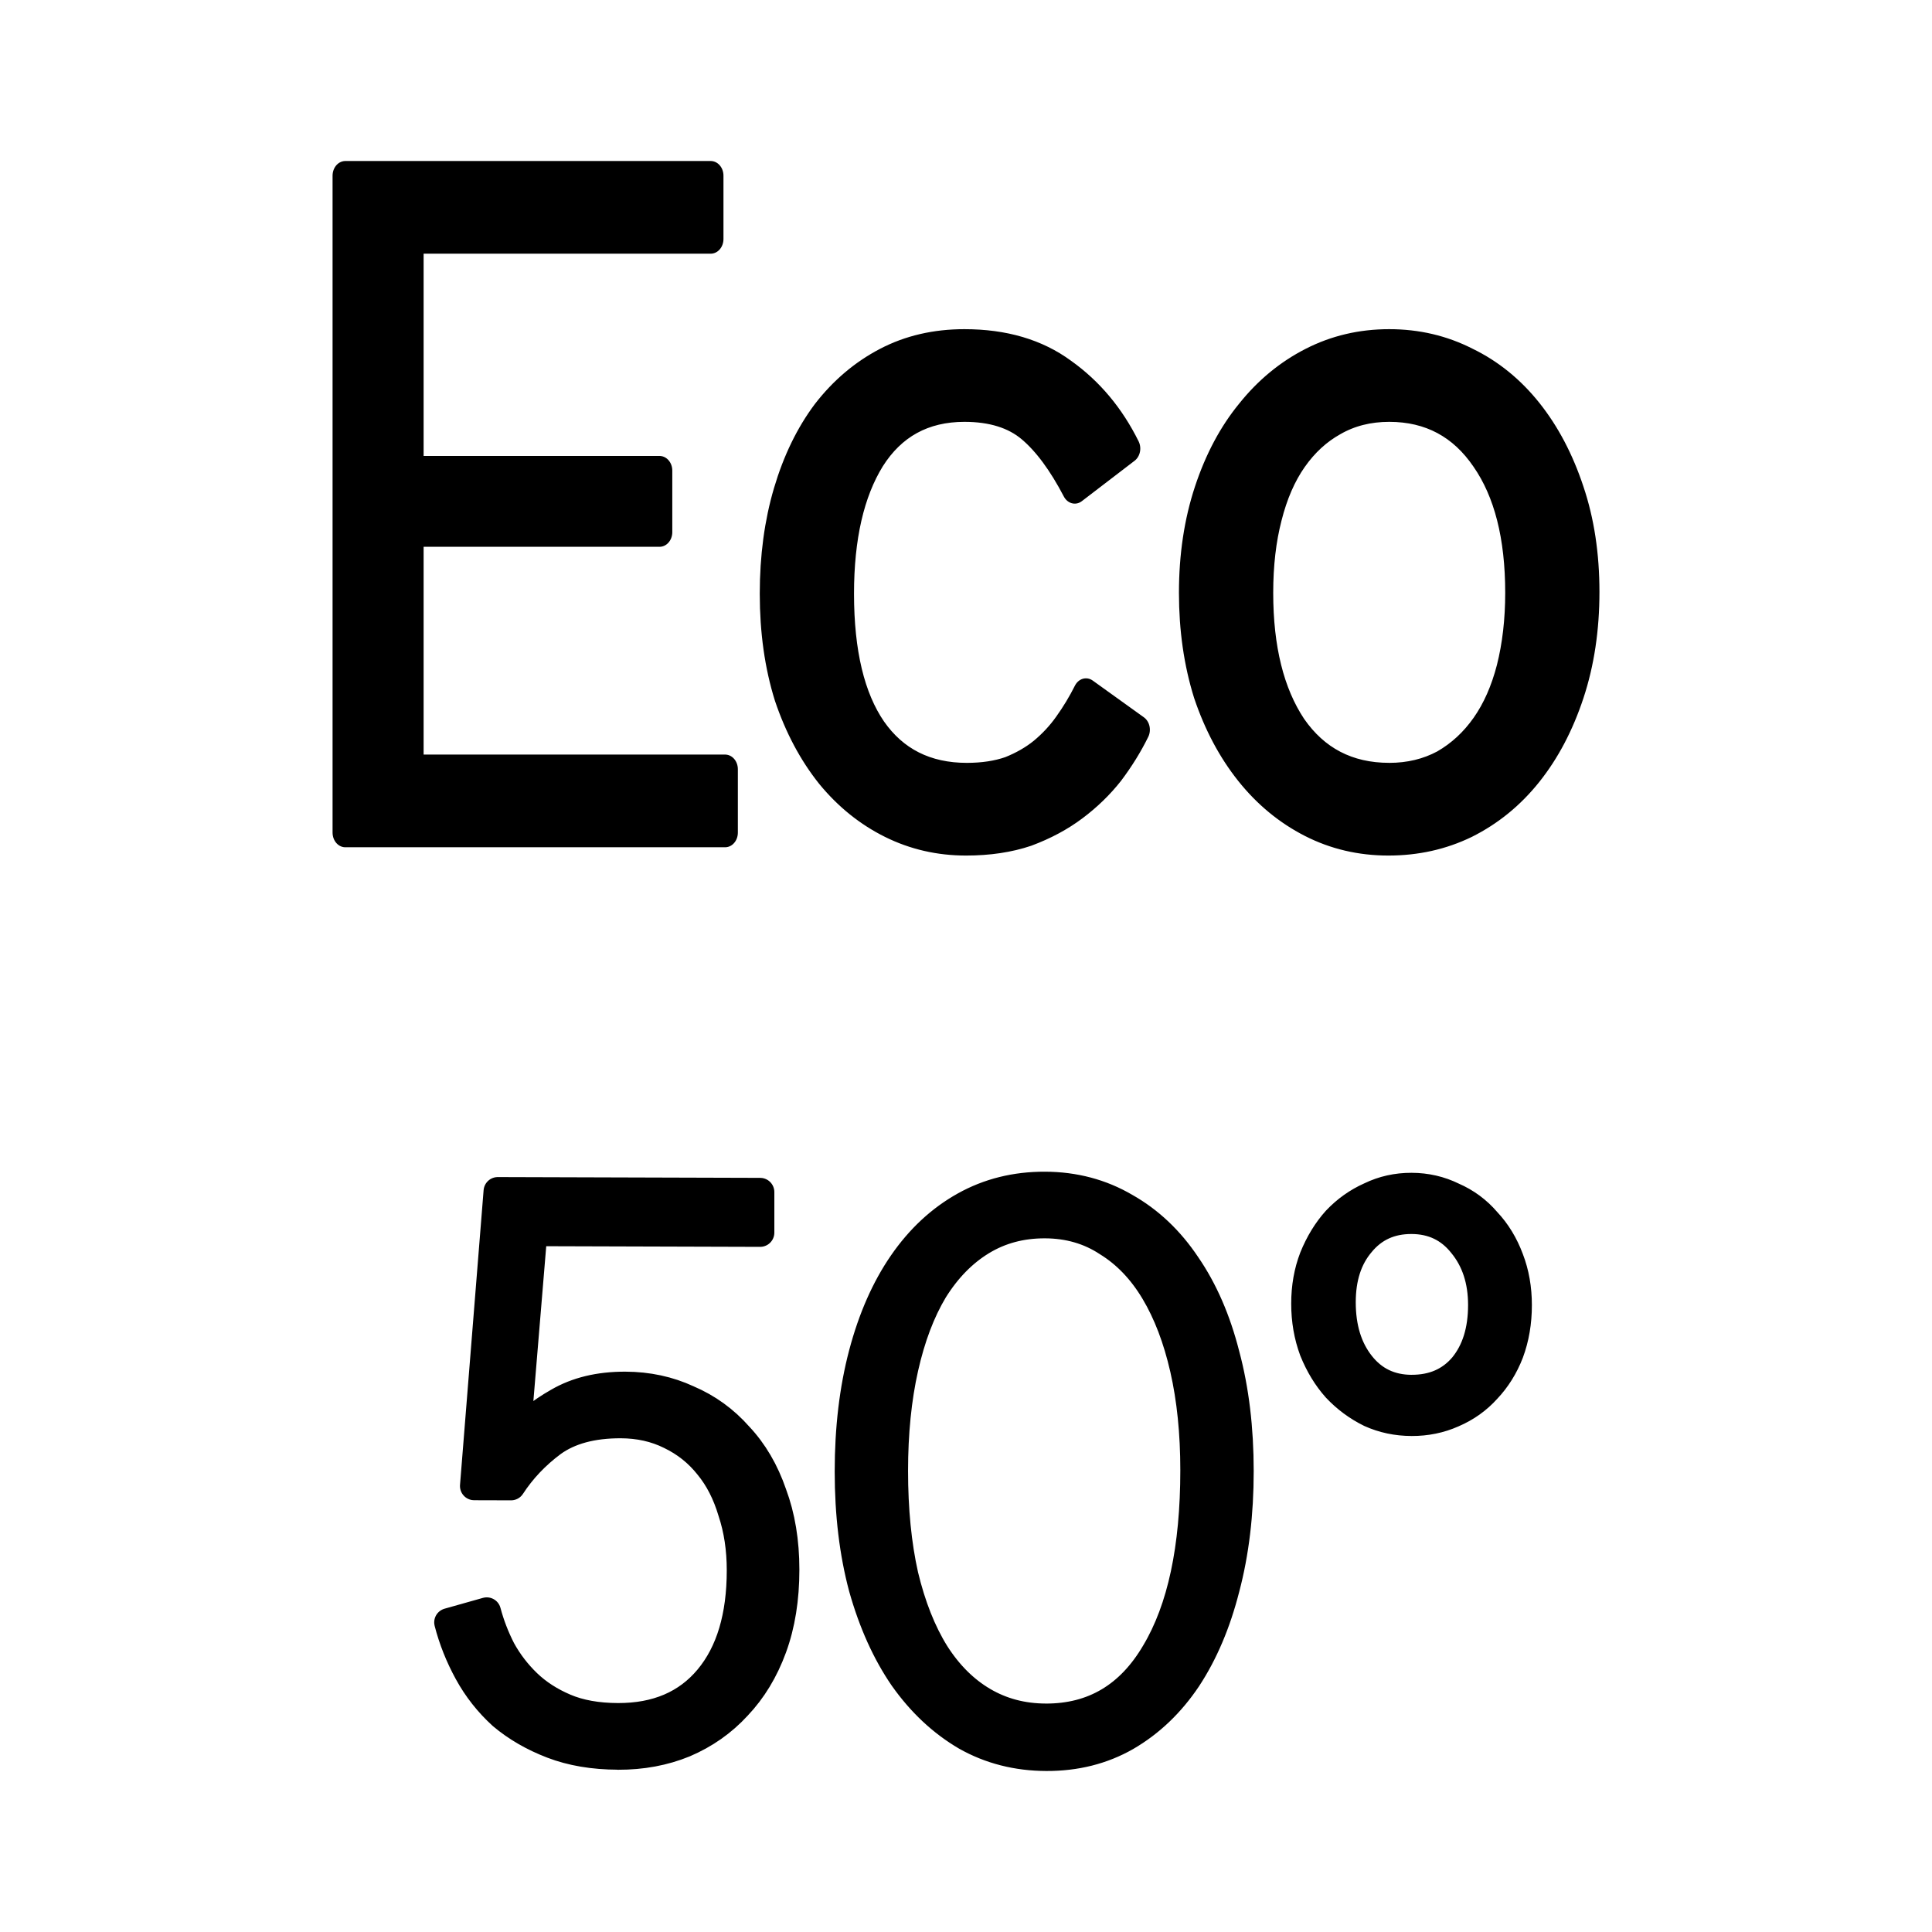
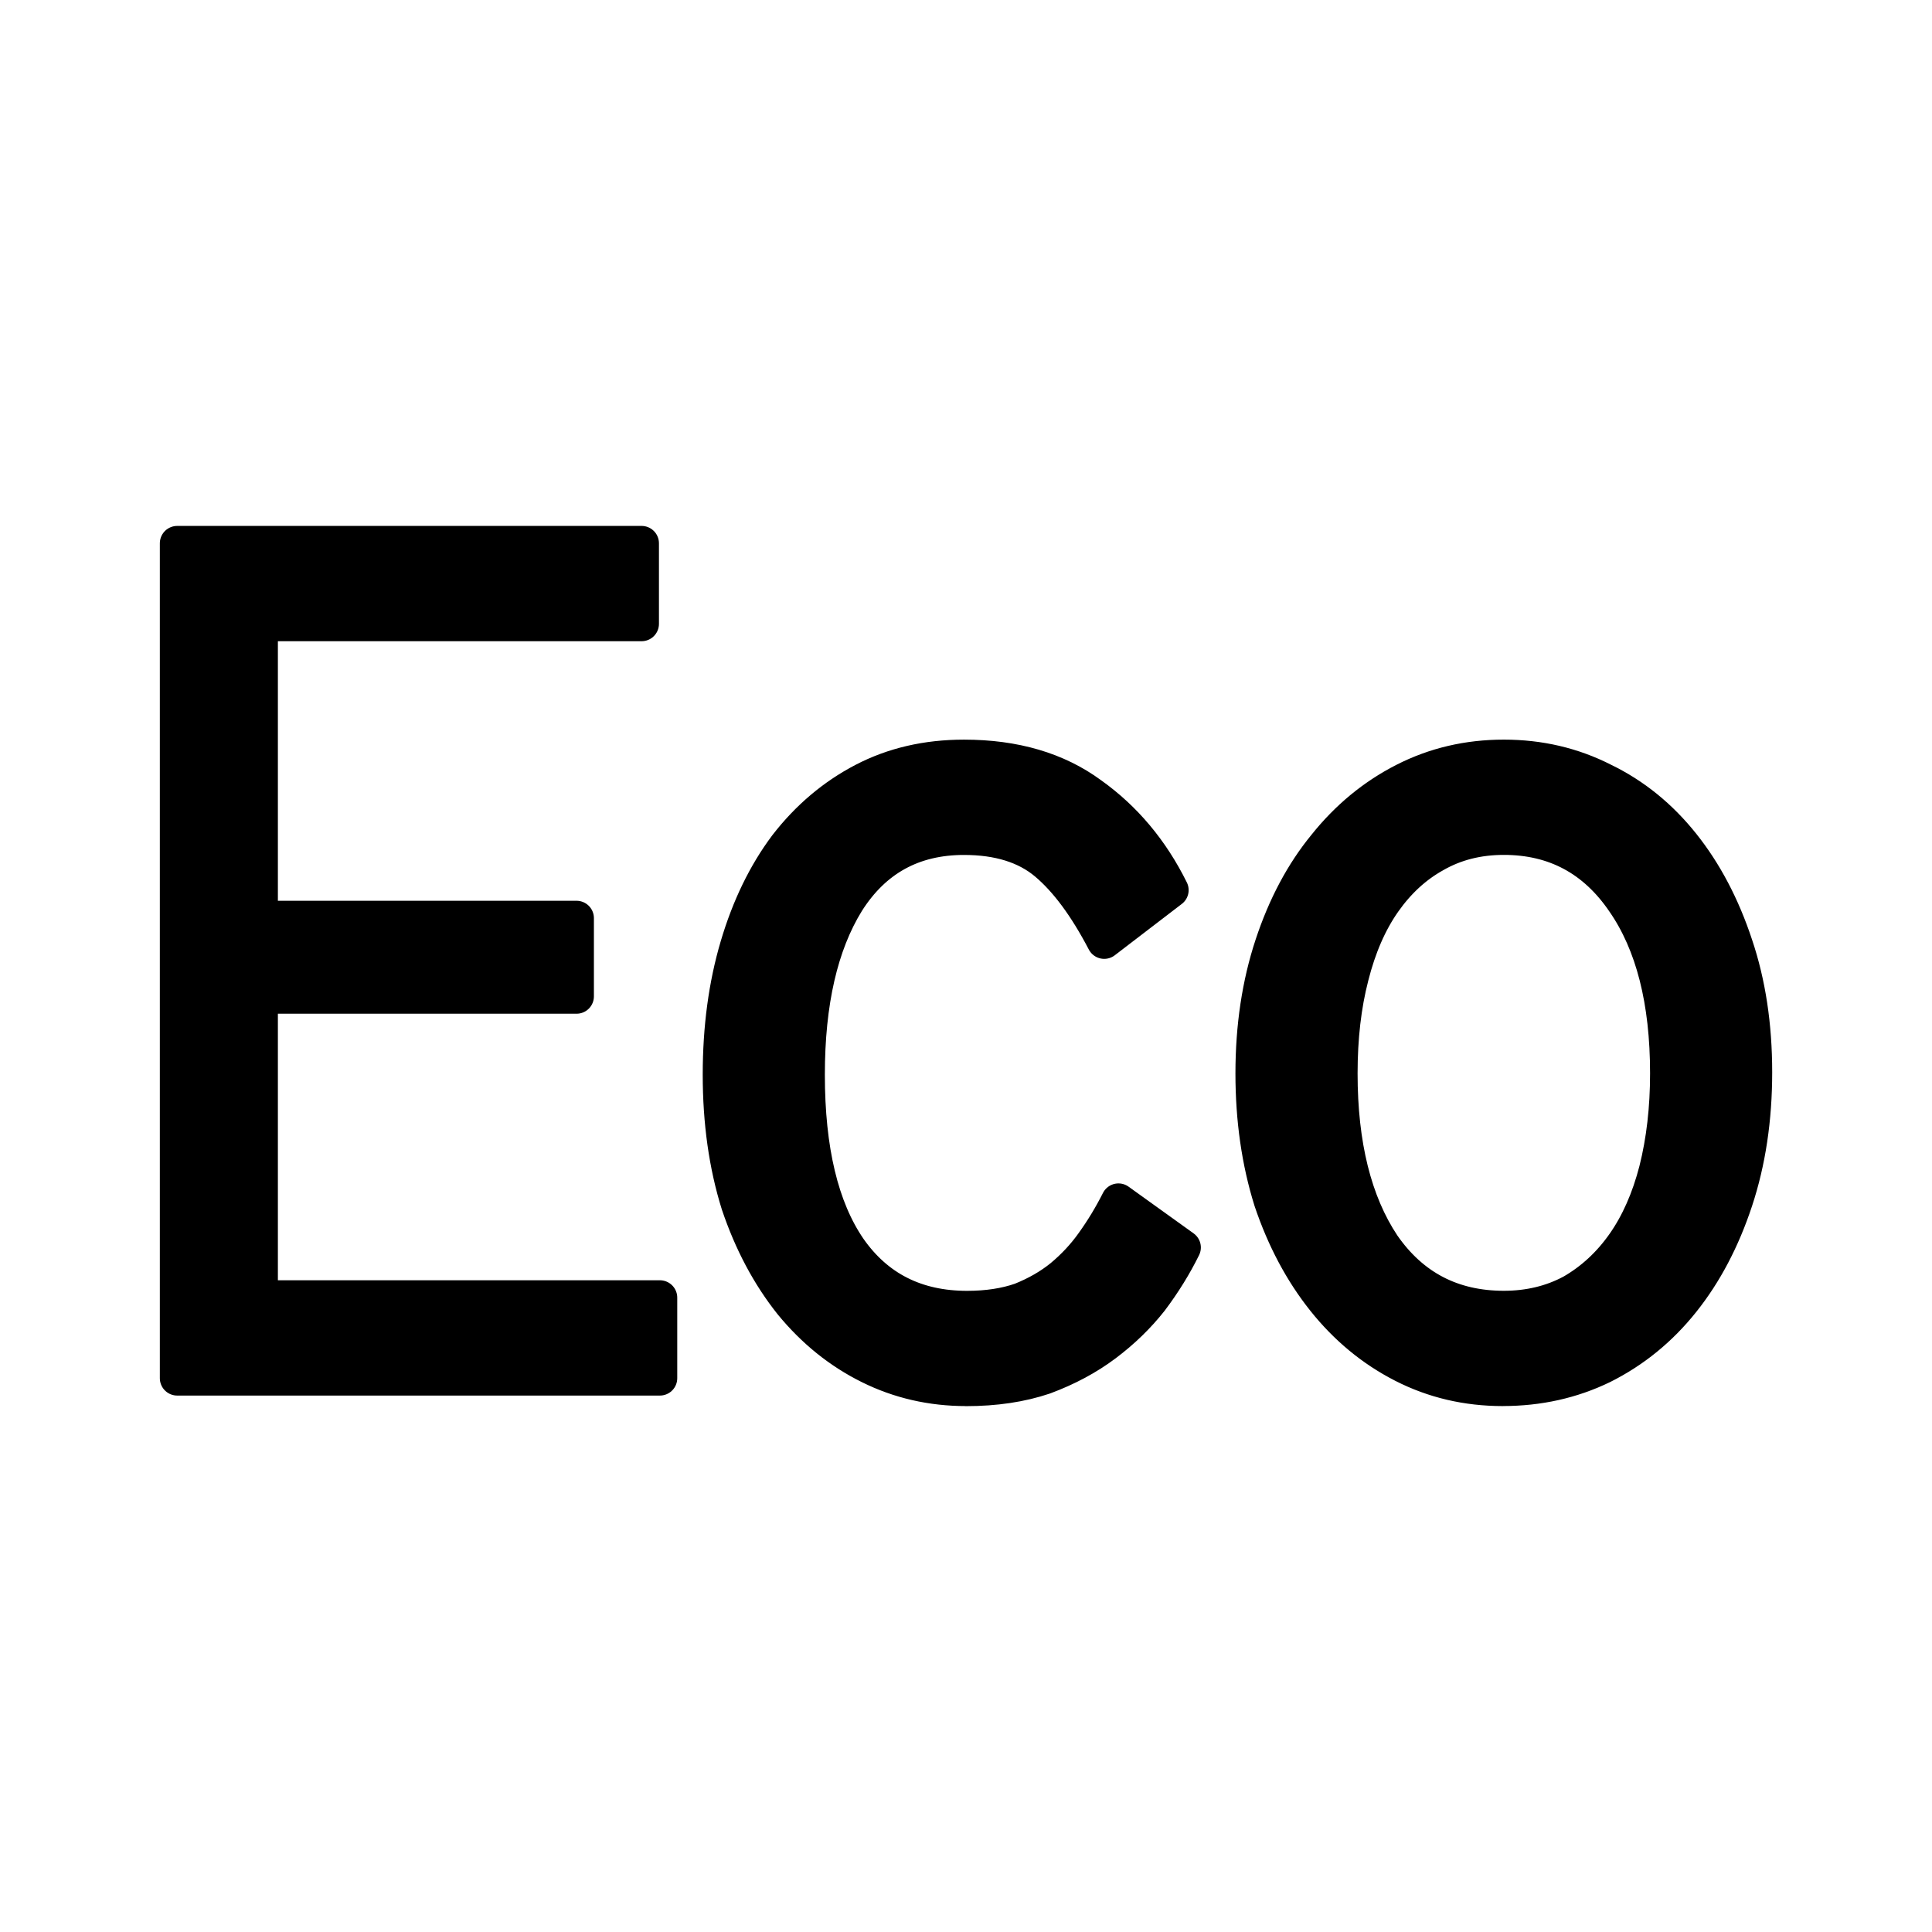
<svg xmlns="http://www.w3.org/2000/svg" version="1.1" id="svg1" width="24" height="24" viewBox="0 0 24 24">
  <defs id="defs1" />
  <g id="g1" transform="matrix(0.2134146,0,0,0.2134146,-9.405085,0.0200718)">
-     <path d="M 68.788,9.45 H 91.589 V 12.892 H 72.879 v 12.573 h 15.517 v 3.343 H 72.879 v 12.872 h 19.608 v 3.443 H 68.788 Z m 38.73,36.123 q -2.545,0 -4.74,-0.948 -2.195,-0.948 -3.842,-2.694 -1.646,-1.796 -2.594,-4.241 -0.898,-2.495 -0.898,-5.538 0,-2.994 0.848,-5.488 0.848,-2.495 2.395,-4.291 1.597,-1.796 3.792,-2.794 2.195,-0.998 4.939,-0.998 3.742,0 6.237,1.597 2.495,1.547 3.942,4.091 l -3.293,2.195 q -1.347,-2.245 -2.844,-3.343 -1.497,-1.098 -4.041,-1.098 -3.742,0 -5.738,2.744 -1.946,2.744 -1.946,7.384 0,4.84 2.046,7.434 2.046,2.545 5.788,2.545 1.497,0 2.644,-0.349 1.148,-0.399 1.996,-0.998 0.898,-0.649 1.547,-1.447 0.699,-0.848 1.247,-1.796 l 3.193,1.996 q -0.649,1.148 -1.597,2.245 -0.948,1.048 -2.245,1.896 -1.297,0.848 -2.994,1.397 -1.696,0.499 -3.842,0.499 z m 26.406,-3.443 q 1.846,0 3.343,-0.699 1.497,-0.748 2.545,-2.046 1.048,-1.297 1.597,-3.143 0.549,-1.896 0.549,-4.141 0,-4.64 -2.145,-7.334 -2.145,-2.744 -5.887,-2.744 -1.896,0 -3.393,0.748 -1.447,0.699 -2.495,1.996 -1.048,1.297 -1.597,3.193 -0.549,1.846 -0.549,4.141 0,4.59 2.096,7.334 2.145,2.694 5.937,2.694 z m -0.05,3.443 q -2.644,0 -4.89,-0.998 -2.245,-0.998 -3.892,-2.794 -1.646,-1.796 -2.594,-4.241 -0.898,-2.495 -0.898,-5.438 0,-2.994 0.948,-5.488 0.948,-2.495 2.594,-4.241 1.646,-1.796 3.892,-2.794 2.245,-0.998 4.89,-0.998 2.644,0 4.89,0.998 2.245,0.948 3.892,2.744 1.646,1.796 2.594,4.291 0.948,2.445 0.948,5.438 0,2.994 -0.948,5.488 -0.948,2.495 -2.594,4.291 -1.646,1.796 -3.942,2.794 -2.245,0.948 -4.89,0.948 z" id="text1" style="font-weight:550;font-size:49.893px;line-height:0;font-family:Bosch;-inkscape-font-specification:'Bosch weight=550';letter-spacing:-0.786px;display:inline;fill:#000000;fill-opacity:1;stroke:#000000;stroke-width:1.59;stroke-linejoin:round" transform="scale(0.9328532,1.07198)" aria-label="Eco" />
-     <path style="font-size:45.333px;line-height:0;font-family:Bosch;-inkscape-font-specification:Bosch;letter-spacing:-0.84px;stroke:#000000;stroke-width:1.655;stroke-linejoin:round" d="m 80.037,102.088 q -2.145,-0.006 -3.818,-0.647 -1.673,-0.641 -2.917,-1.688 -1.201,-1.093 -1.973,-2.503 -0.772,-1.41 -1.158,-2.909 l 2.231,-0.629 q 0.3,1.136 0.858,2.227 0.601,1.091 1.501,1.957 0.901,0.865 2.188,1.414 1.287,0.549 3.088,0.554 3.389,0.01 5.276,-2.254 1.887,-2.264 1.887,-6.304 0,-1.861 -0.515,-3.406 -0.472,-1.59 -1.373,-2.682 -0.901,-1.138 -2.231,-1.777 -1.287,-0.639 -2.874,-0.644 -2.488,-0.007 -3.989,1.077 -1.458,1.085 -2.402,2.535 l -2.145,-0.006 1.373,-17.155 15.271,0.046 v 2.361 l -13.212,-0.04 -0.987,11.891 q 0.858,-1.087 2.445,-1.99 1.63,-0.948 3.903,-0.941 1.973,0.006 3.646,0.783 1.716,0.732 2.96,2.143 1.287,1.366 1.973,3.365 0.729,1.954 0.729,4.406 0,2.542 -0.729,4.537 -0.729,1.995 -2.059,3.398 -1.287,1.403 -3.088,2.17 -1.759,0.721 -3.861,0.715 z m 24.899,-2.194 q 4.161,0.013 6.391,-3.794 2.273,-3.806 2.273,-10.616 0,-3.268 -0.601,-5.903 -0.601,-2.635 -1.716,-4.499 -1.115,-1.865 -2.745,-2.868 -1.587,-1.049 -3.646,-1.055 -2.059,-0.006 -3.689,0.987 -1.63,0.994 -2.788,2.851 -1.115,1.858 -1.716,4.534 -0.601,2.676 -0.601,5.99 0,3.405 0.601,6.085 0.643,2.68 1.802,4.545 1.158,1.819 2.788,2.778 1.63,0.958 3.646,0.964 z m 0.043,2.27 q -2.574,-0.008 -4.676,-1.194 -2.102,-1.232 -3.646,-3.416 -1.501,-2.184 -2.359,-5.228 -0.815,-3.044 -0.815,-6.766 0,-3.768 0.815,-6.852 0.815,-3.084 2.316,-5.259 1.501,-2.174 3.603,-3.348 2.102,-1.174 4.676,-1.166 2.574,0.008 4.676,1.24 2.102,1.187 3.56,3.37 1.501,2.184 2.273,5.227 0.815,3.044 0.815,6.766 0,3.722 -0.815,6.807 -0.772,3.039 -2.231,5.259 -1.458,2.175 -3.56,3.394 -2.059,1.174 -4.633,1.166 z m 21.253,-21.407 q 1.887,0.006 3.003,-1.307 1.115,-1.358 1.115,-3.583 0,-2.134 -1.158,-3.544 -1.115,-1.411 -2.96,-1.416 -1.845,-0.006 -2.96,1.353 -1.115,1.313 -1.115,3.447 0,2.224 1.115,3.635 1.115,1.411 2.96,1.416 z m 0,1.907 q -1.287,-0.004 -2.402,-0.507 -1.115,-0.548 -1.973,-1.459 -0.815,-0.91 -1.33,-2.183 -0.472,-1.272 -0.472,-2.725 0,-1.453 0.472,-2.677 0.515,-1.27 1.33,-2.175 0.858,-0.905 1.973,-1.401 1.115,-0.541 2.402,-0.537 1.287,0.004 2.402,0.552 1.158,0.503 1.973,1.459 0.858,0.911 1.33,2.183 0.472,1.227 0.472,2.68 0,1.498 -0.472,2.768 -0.472,1.224 -1.33,2.13 -0.815,0.905 -1.973,1.401 -1.115,0.496 -2.402,0.492 z" id="text2" aria-label="50°" />
+     <path d="m 54.384,31.529 h 27.031 v 4.69 H 59.234 v 17.129 h 18.395 v 4.554 H 59.234 v 17.536 h 23.246 v 4.69 H 54.384 Z m 45.914,49.211 q -3.017,0 -5.619,-1.291 -2.603,-1.291 -4.554,-3.67 -1.952,-2.447 -3.076,-5.778 -1.065,-3.399 -1.065,-7.545 0,-4.078 1.006,-7.477 1.006,-3.399 2.839,-5.845 1.893,-2.447 4.495,-3.806 2.603,-1.359 5.856,-1.359 4.436,0 7.394,2.175 2.957,2.107 4.673,5.574 l -3.904,2.991 q -1.597,-3.059 -3.371,-4.554 -1.774,-1.495 -4.791,-1.495 -4.436,0 -6.802,3.738 -2.307,3.738 -2.307,10.06 0,6.593 2.425,10.128 2.425,3.467 6.861,3.467 1.774,0 3.135,-0.476 1.36,-0.544 2.366,-1.359 1.065,-0.884 1.834,-1.971 0.828,-1.156 1.479,-2.447 l 3.786,2.719 q -0.769,1.563 -1.893,3.059 -1.124,1.427 -2.662,2.583 -1.538,1.156 -3.549,1.903 -2.011,0.68 -4.554,0.68 z m 31.305,-4.69 q 2.189,0 3.963,-0.952 1.774,-1.02 3.017,-2.787 1.242,-1.767 1.893,-4.282 0.651,-2.583 0.651,-5.642 0,-6.321 -2.543,-9.992 -2.543,-3.738 -6.98,-3.738 -2.248,0 -4.022,1.02 -1.715,0.952 -2.957,2.719 -1.242,1.767 -1.893,4.35 -0.651,2.515 -0.651,5.642 0,6.253 2.484,9.992 2.543,3.67 7.039,3.67 z m -0.059,4.69 q -3.135,0 -5.797,-1.359 -2.662,-1.359 -4.614,-3.806 -1.952,-2.447 -3.076,-5.778 -1.065,-3.399 -1.065,-7.409 0,-4.078 1.124,-7.477 1.124,-3.399 3.076,-5.778 1.952,-2.447 4.614,-3.806 2.662,-1.359 5.797,-1.359 3.135,0 5.797,1.359 2.662,1.291 4.614,3.738 1.952,2.447 3.076,5.845 1.124,3.331 1.124,7.409 0,4.078 -1.124,7.477 -1.124,3.399 -3.076,5.845 -1.952,2.447 -4.673,3.806 -2.662,1.291 -5.797,1.291 z" id="text1" style="font-weight:550;font-size:49.893px;line-height:0;font-family:Bosch;-inkscape-font-specification:'Bosch weight=550';letter-spacing:-0.786px;display:inline;fill:#000000;fill-opacity:1;stroke:#000000;stroke-width:2.021;stroke-linejoin:round" aria-label="Eco" />
  </g>
</svg>
